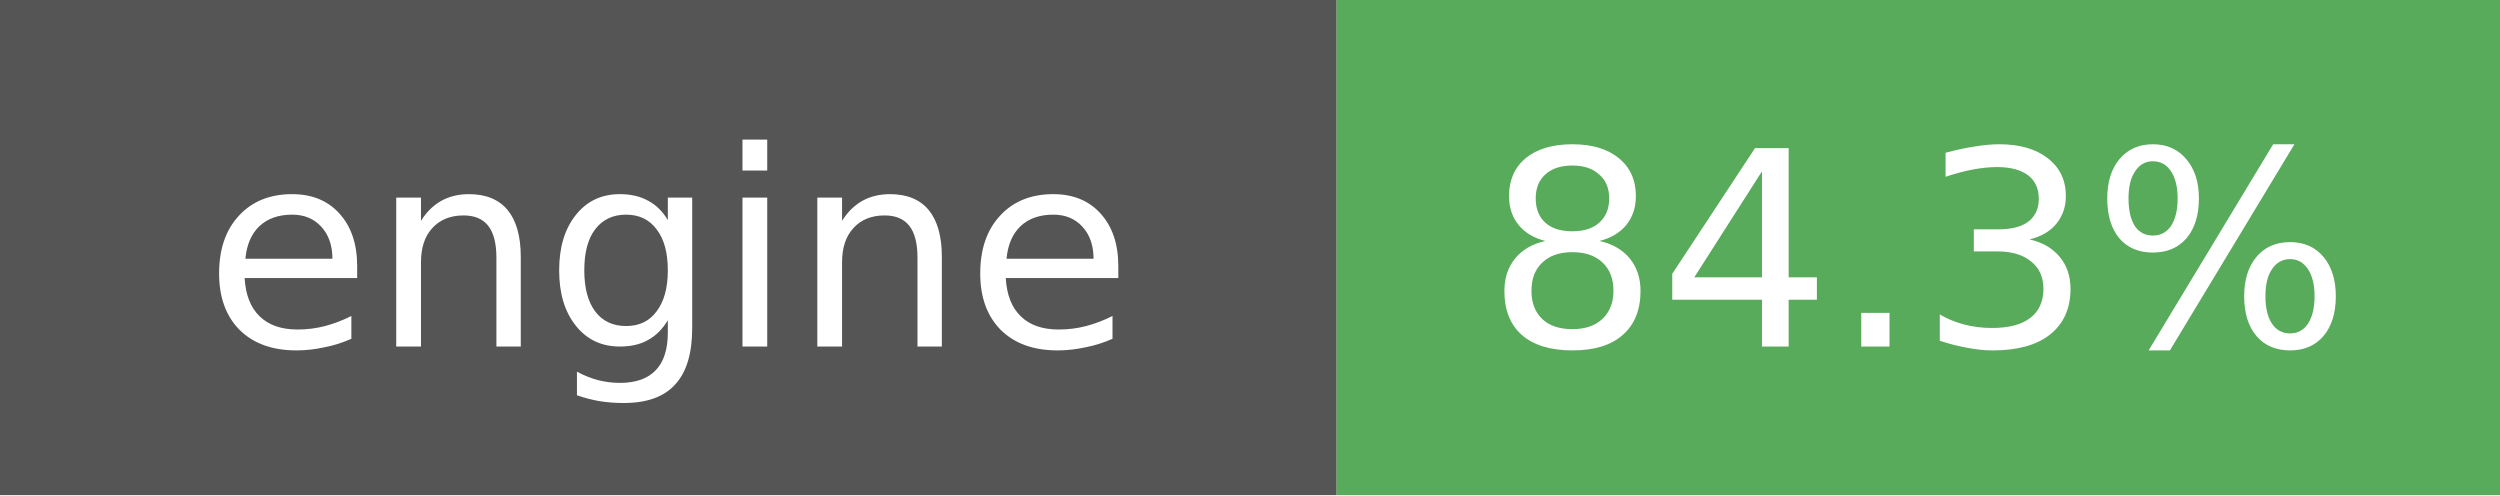
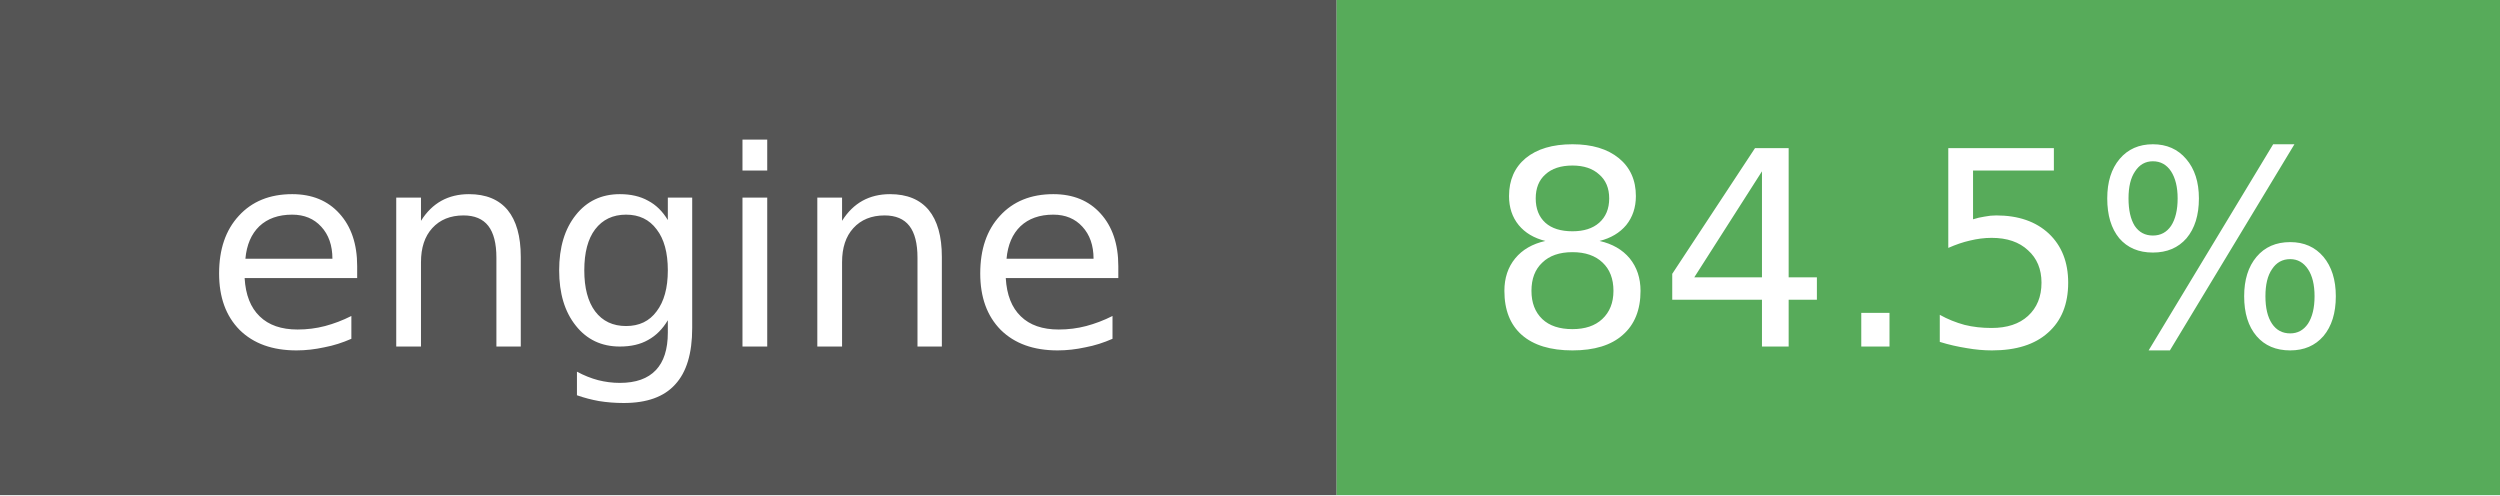
- <svg xmlns="http://www.w3.org/2000/svg" width="101" height="20" role="img" aria-label="engine: 84.3%">
+ <svg xmlns="http://www.w3.org/2000/svg" width="101" height="20" role="img" aria-label="engine: 84.5%">
  <rect width="54" height="20" fill="#555" />
  <rect x="54" width="47" height="20" fill="#57ab5a" />
  <g fill="#fff" font-family="Verdana,DejaVu Sans,sans-serif" font-size="11">
    <text x="27.0" y="14" text-anchor="middle">engine</text>
-     <text x="77.5" y="14" text-anchor="middle">84.3%</text>
+     <text x="77.5" y="14" text-anchor="middle">84.5%</text>
  </g>
</svg>
